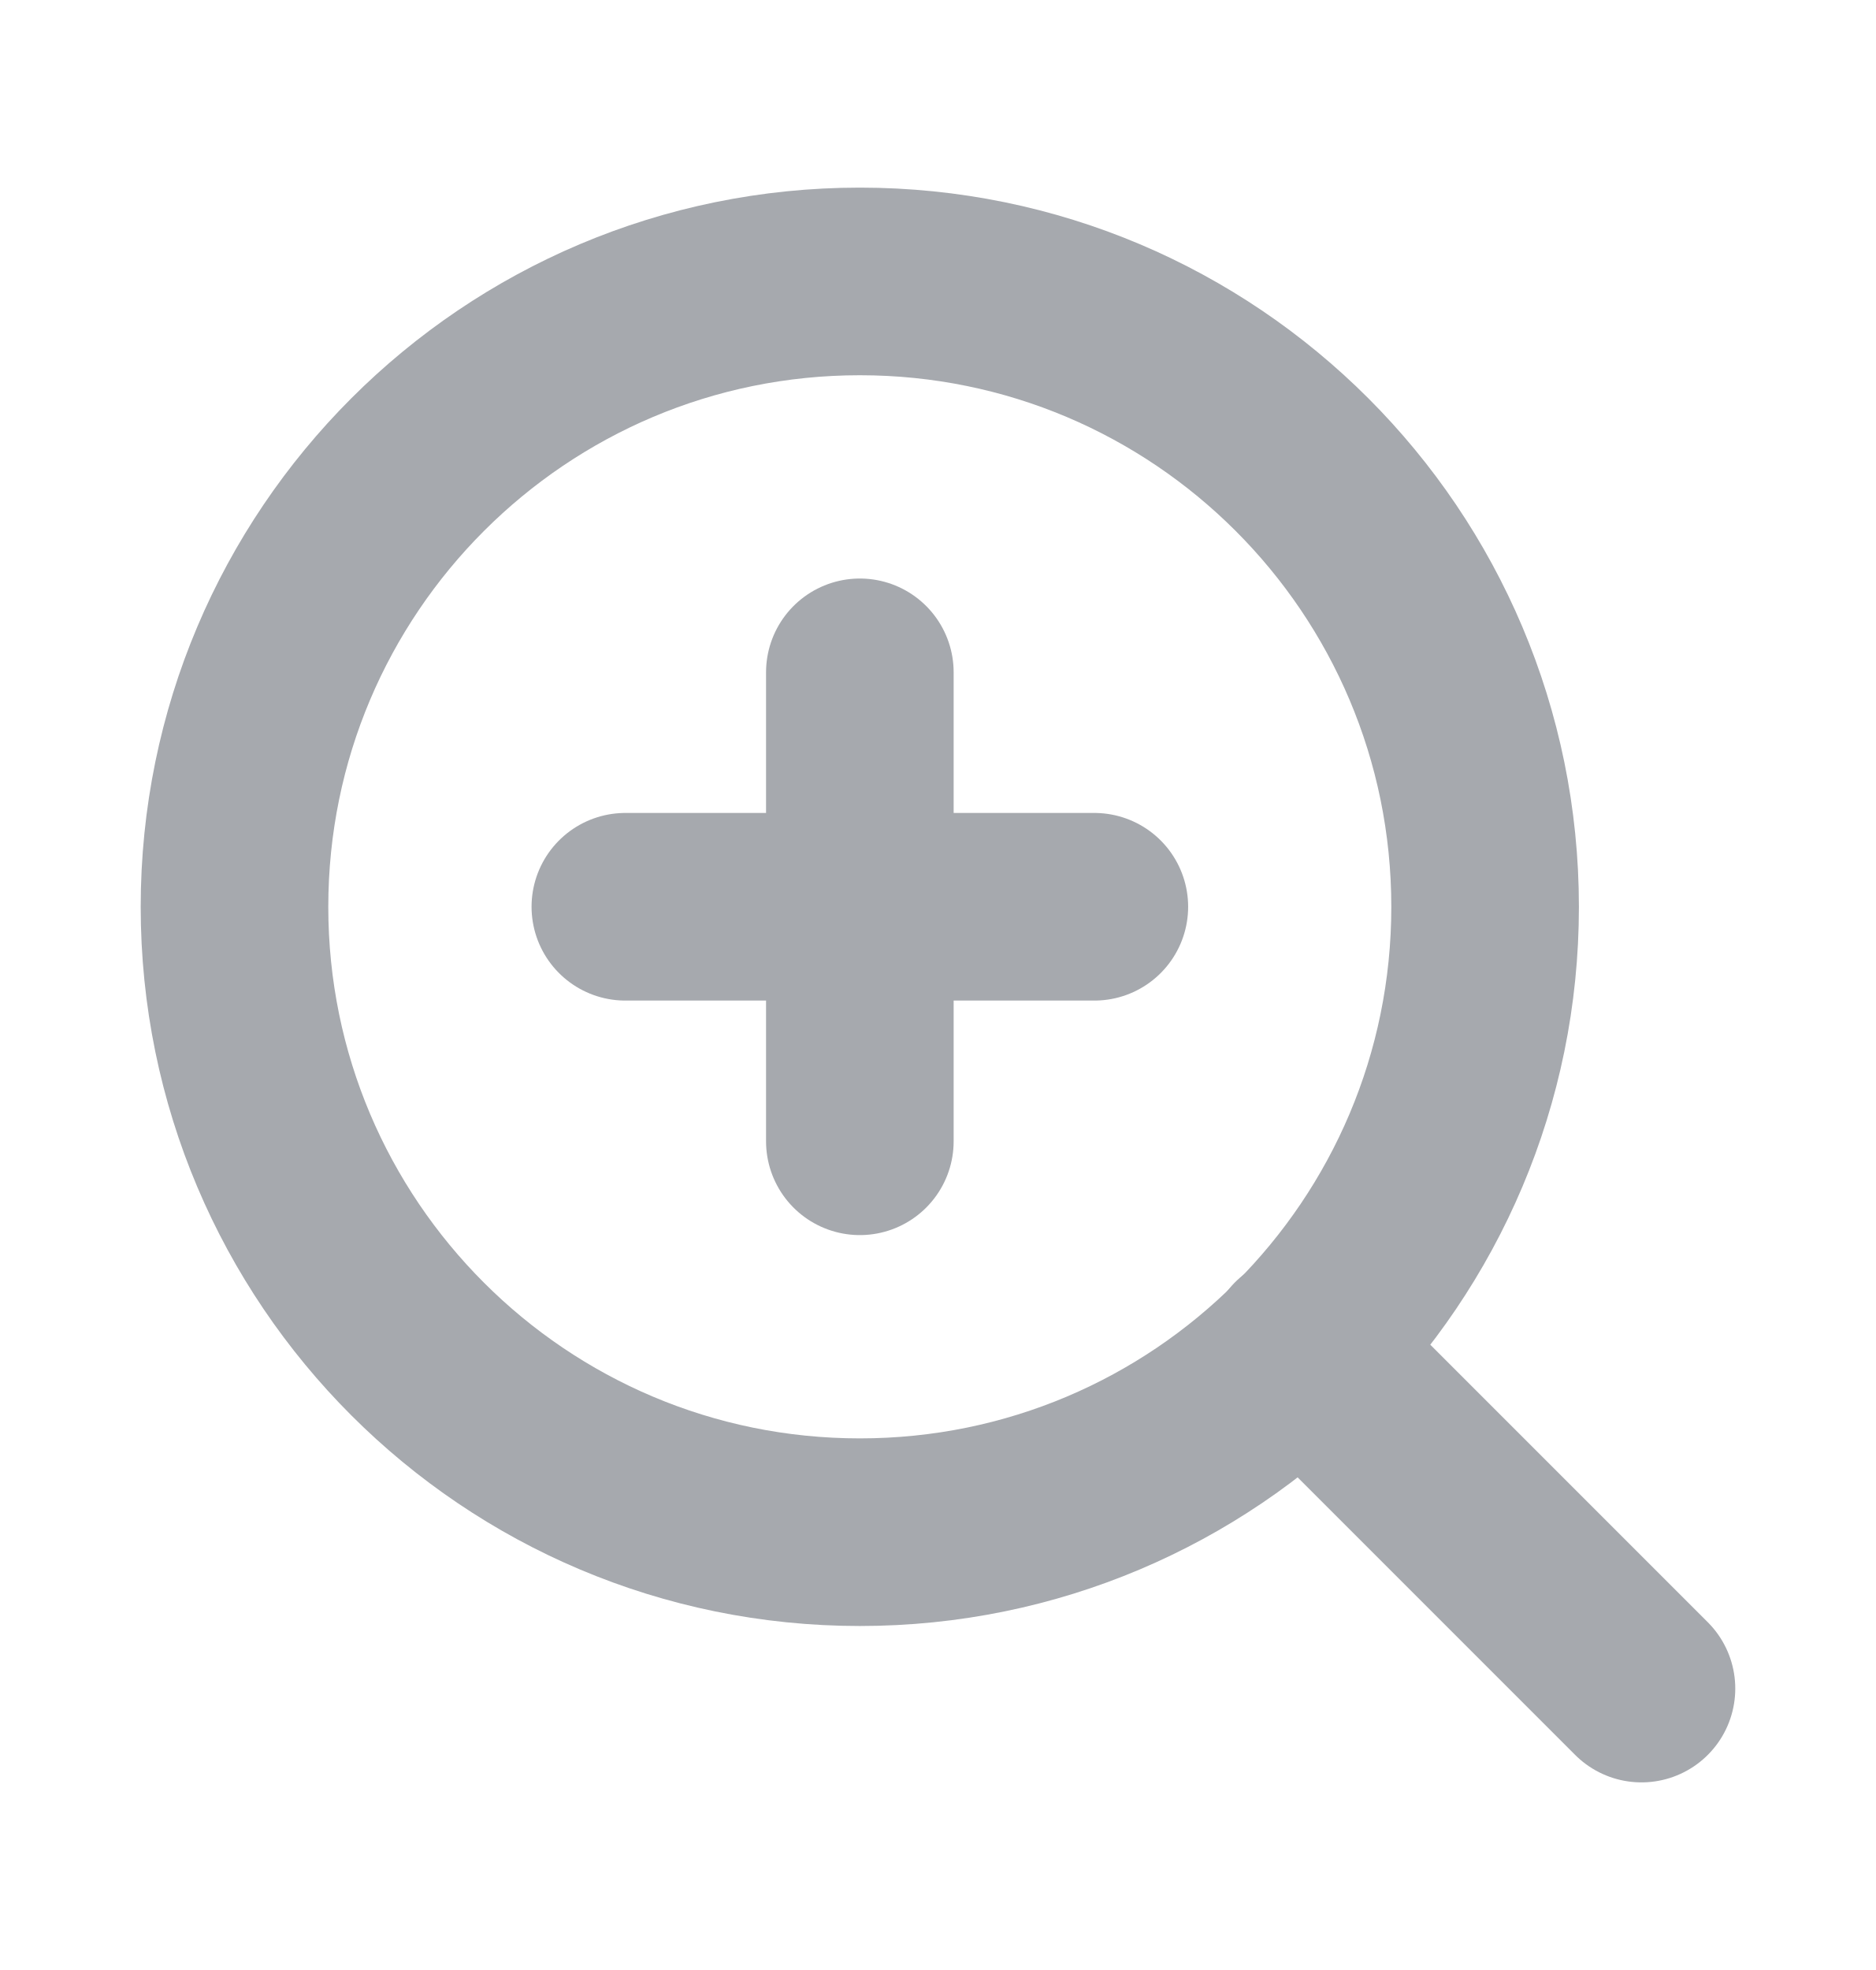
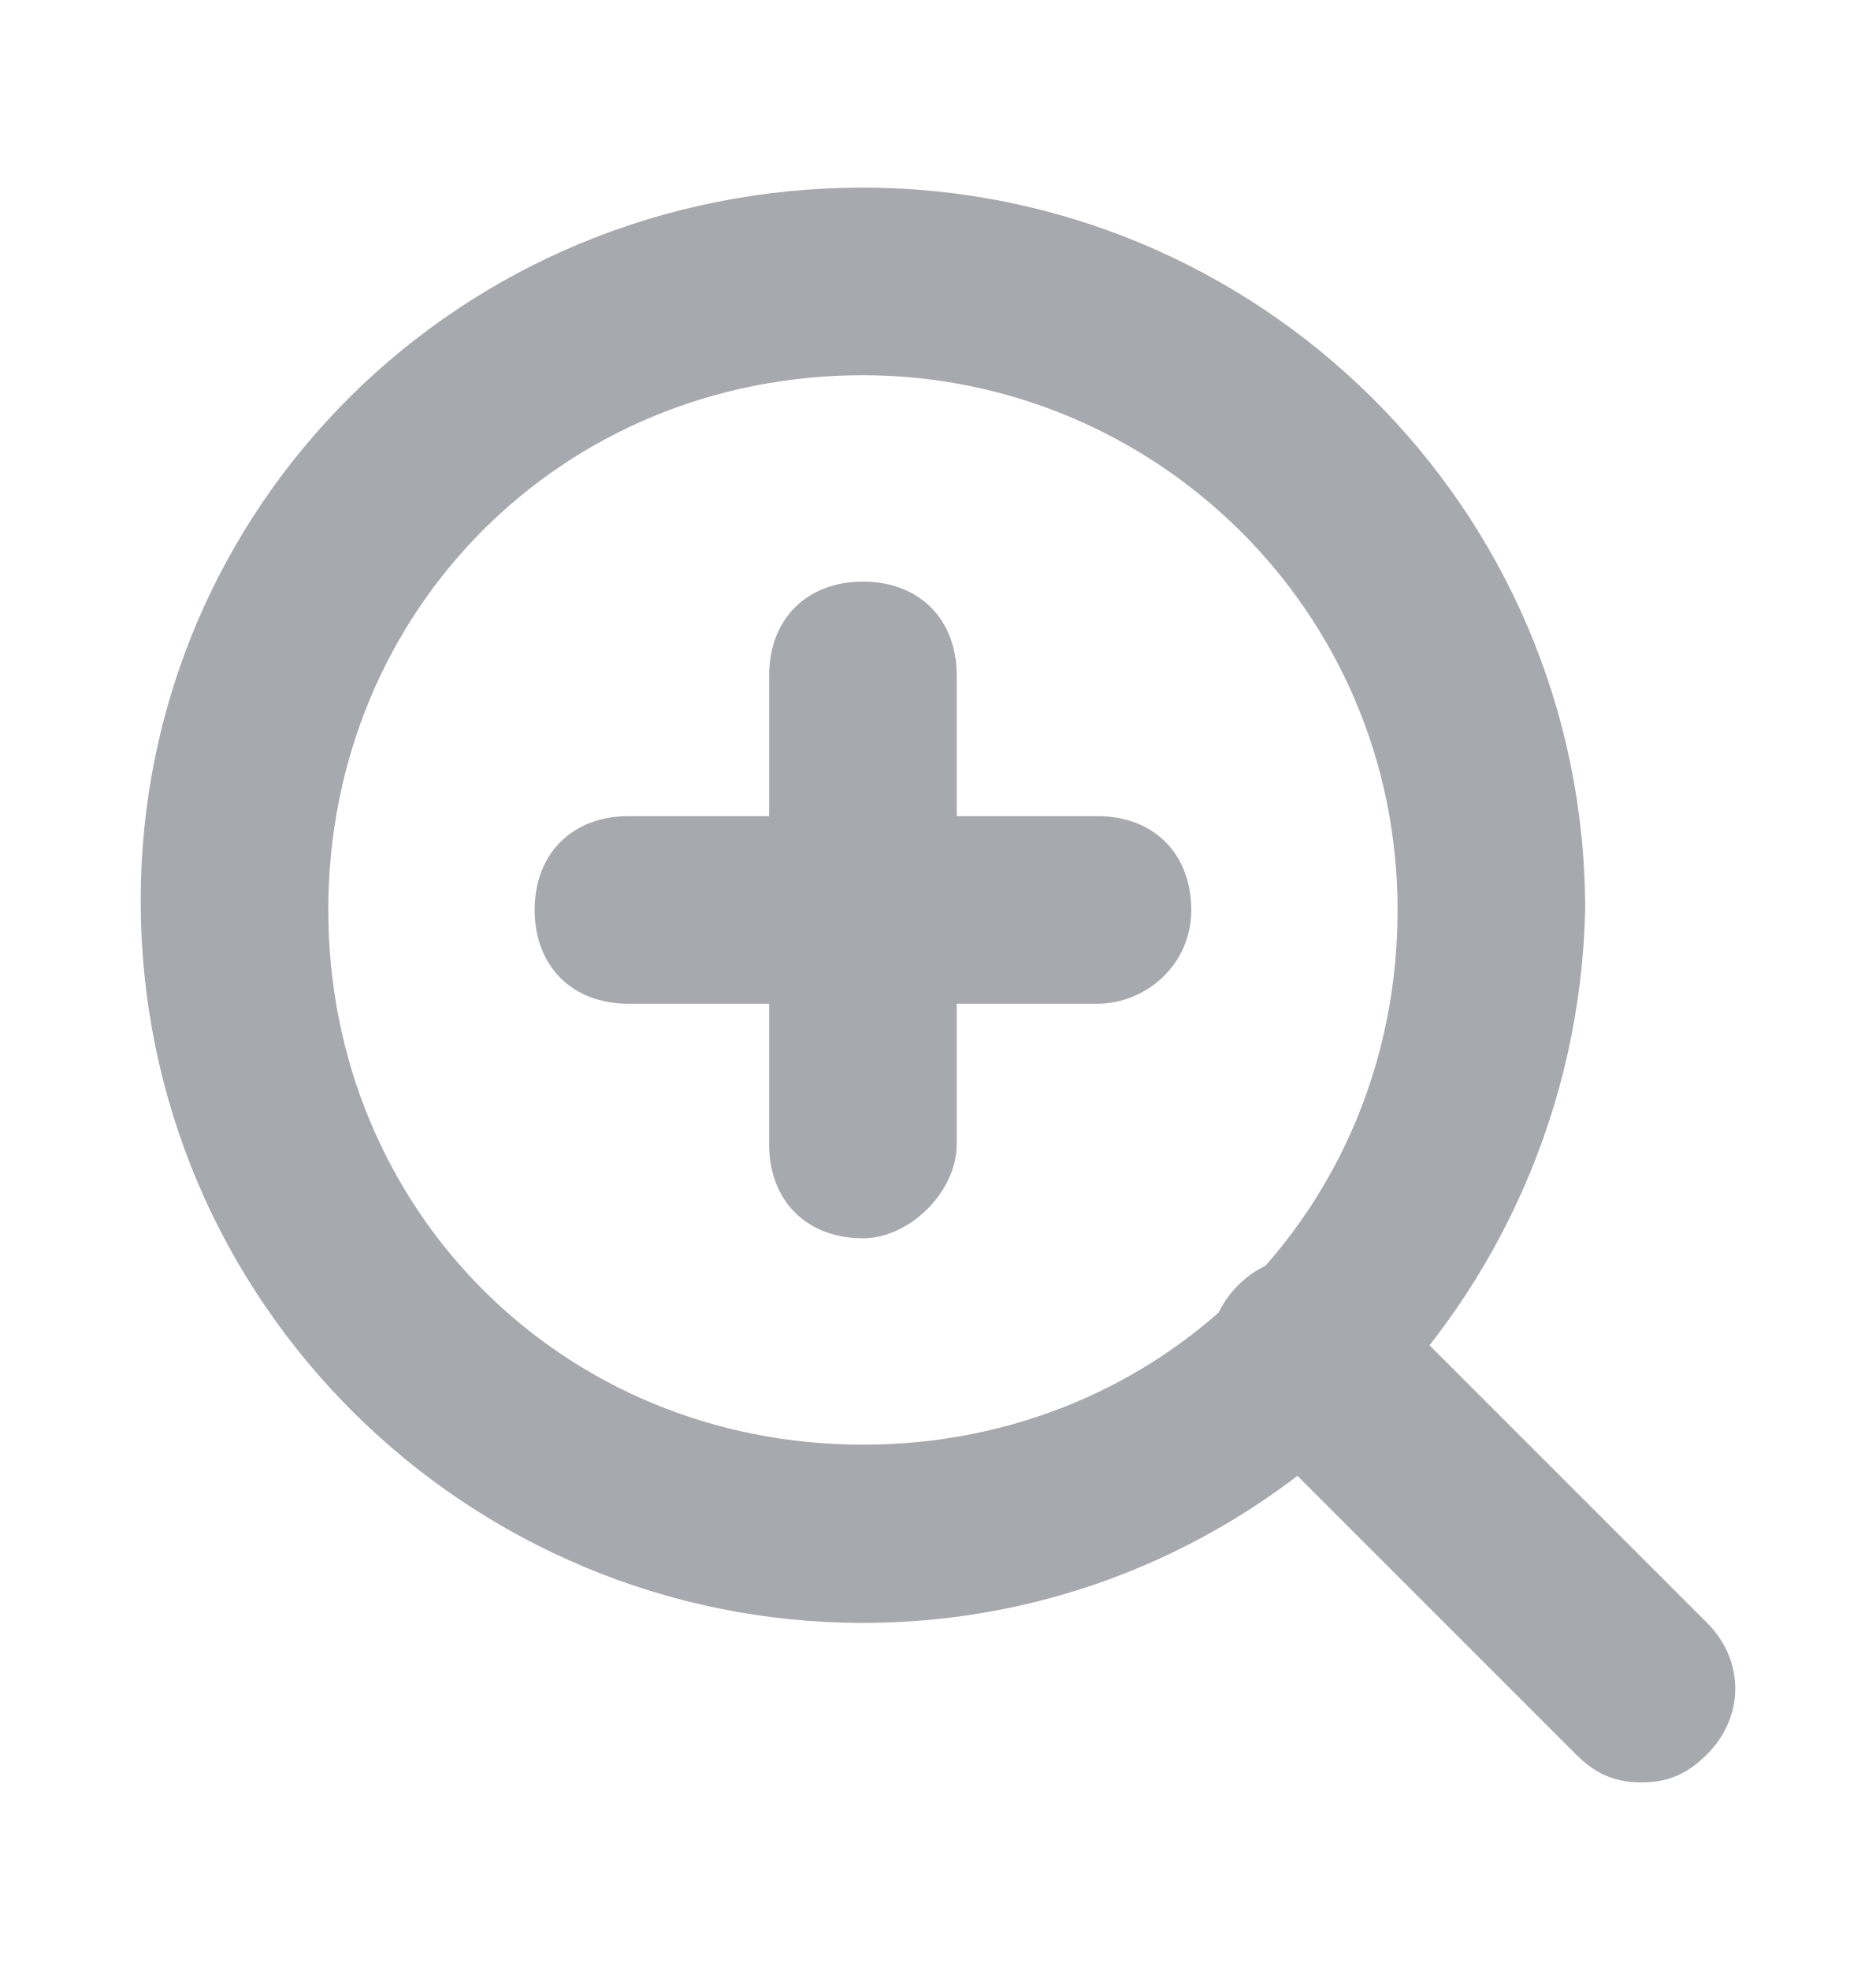
- <svg xmlns="http://www.w3.org/2000/svg" width="20" height="21" viewBox="0 0 20 21" fill="none">
-   <path d="M9.167 16.333C12.849 16.333 15.833 13.349 15.833 9.667C15.833 5.985 12.849 3 9.167 3C5.485 3 2.5 5.985 2.5 9.667C2.5 13.349 5.485 16.333 9.167 16.333Z" stroke="#A6A9AE" stroke-width="2" stroke-linecap="round" stroke-linejoin="round" />
-   <path d="M17.5 18L13.875 14.375" stroke="#A6A9AE" stroke-width="2" stroke-linecap="round" stroke-linejoin="round" />
-   <path d="M9.167 7.167V12.166" stroke="#A6A9AE" stroke-width="2" stroke-linecap="round" stroke-linejoin="round" />
-   <path d="M6.667 9.666H11.667" stroke="#A6A9AE" stroke-width="2" stroke-linecap="round" stroke-linejoin="round" />
+ <svg xmlns="http://www.w3.org/2000/svg" version="1.1" id="Слой_1" x="0px" y="0px" viewBox="0 0 20 21" style="enable-background:new 0 0 20 21;" xml:space="preserve">
+   <style type="text/css">
+ 	.st0{fill:#A6A9AE;}
+ </style>
+   <path class="st0" d="M9.2,17.3c-4.2,0-7.7-3.4-7.7-7.7C1.5,5.4,4.9,2,9.2,2c4.2,0,7.7,3.4,7.7,7.7C16.8,13.9,13.4,17.3,9.2,17.3z   M9.2,4C6,4,3.5,6.5,3.5,9.7s2.5,5.7,5.7,5.7s5.7-2.5,5.7-5.7S12.3,4,9.2,4z" />
+   <path class="st0" d="M17.5,19c-0.3,0-0.5-0.1-0.7-0.3l-3.6-3.6c-0.4-0.4-0.4-1,0-1.4s1-0.4,1.4,0l3.6,3.6c0.4,0.4,0.4,1,0,1.4  C18,18.9,17.8,19,17.5,19z" />
+   <path class="st0" d="M9.2,13.2c-0.6,0-1-0.4-1-1v-5c0-0.6,0.4-1,1-1s1,0.4,1,1v5C10.2,12.7,9.7,13.2,9.2,13.2z" />
+   <path class="st0" d="M11.7,10.7h-5c-0.6,0-1-0.4-1-1s0.4-1,1-1h5c0.6,0,1,0.4,1,1S12.2,10.7,11.7,10.7z" />
</svg>
